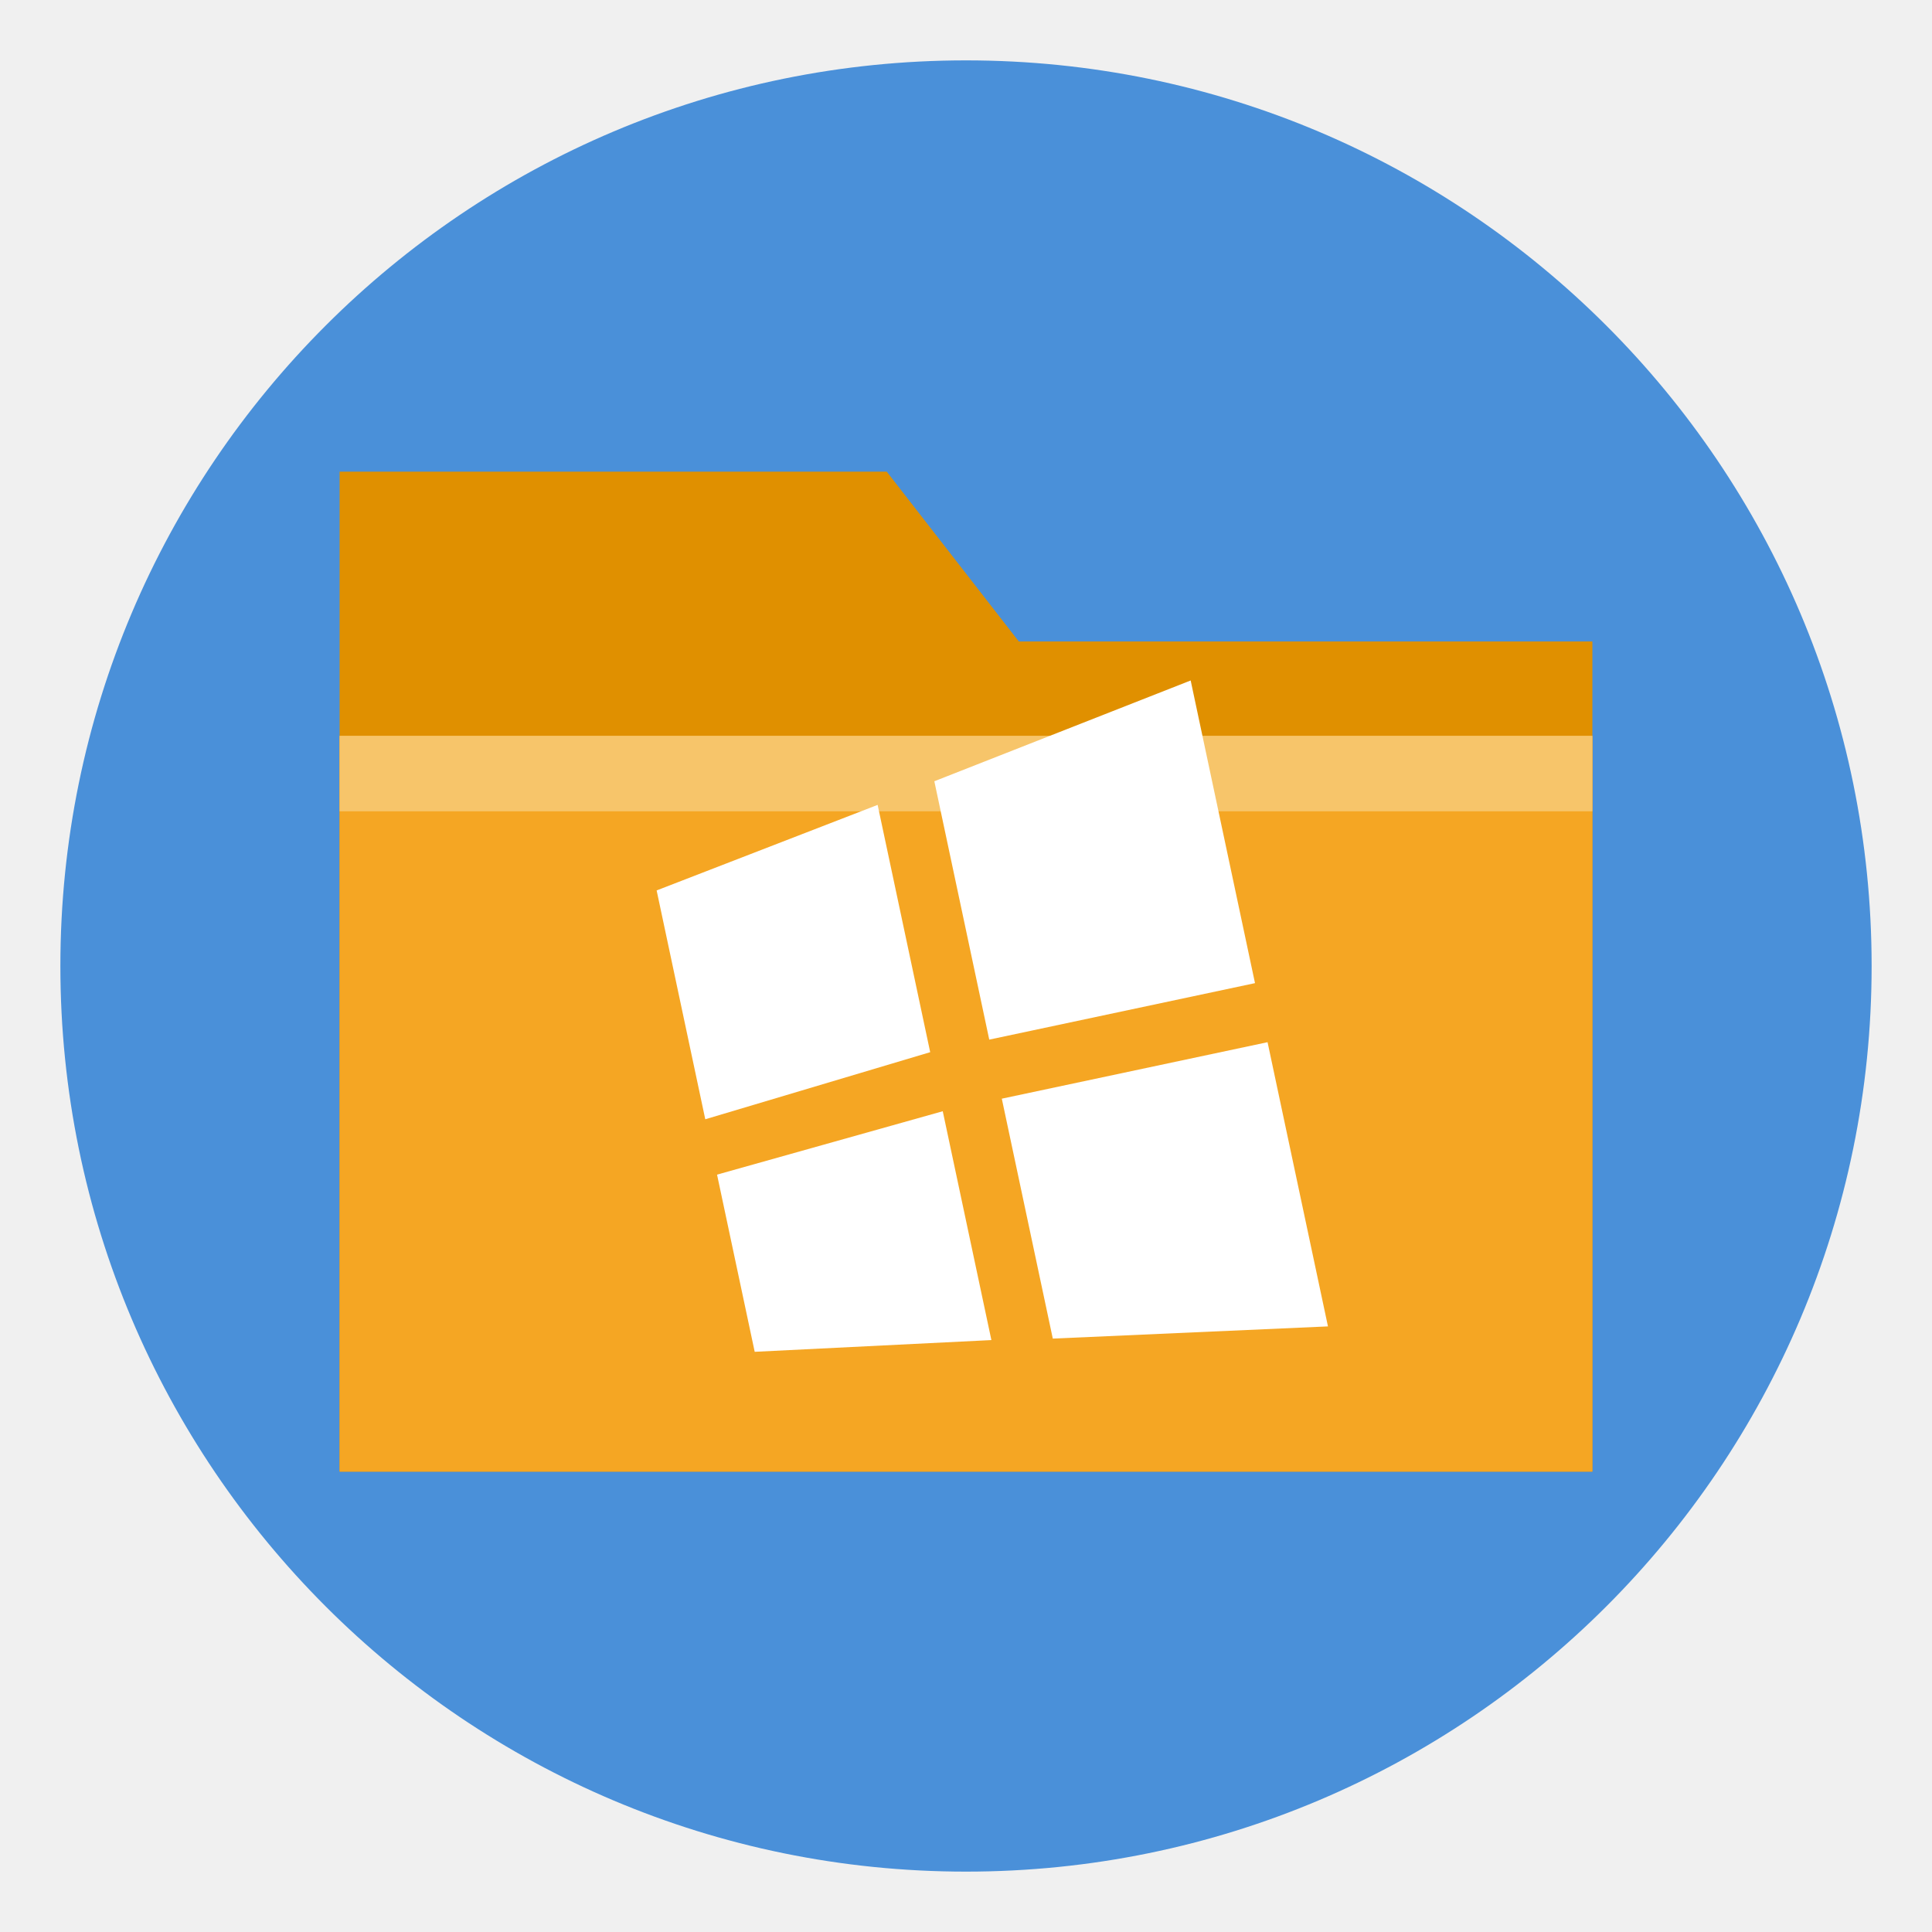
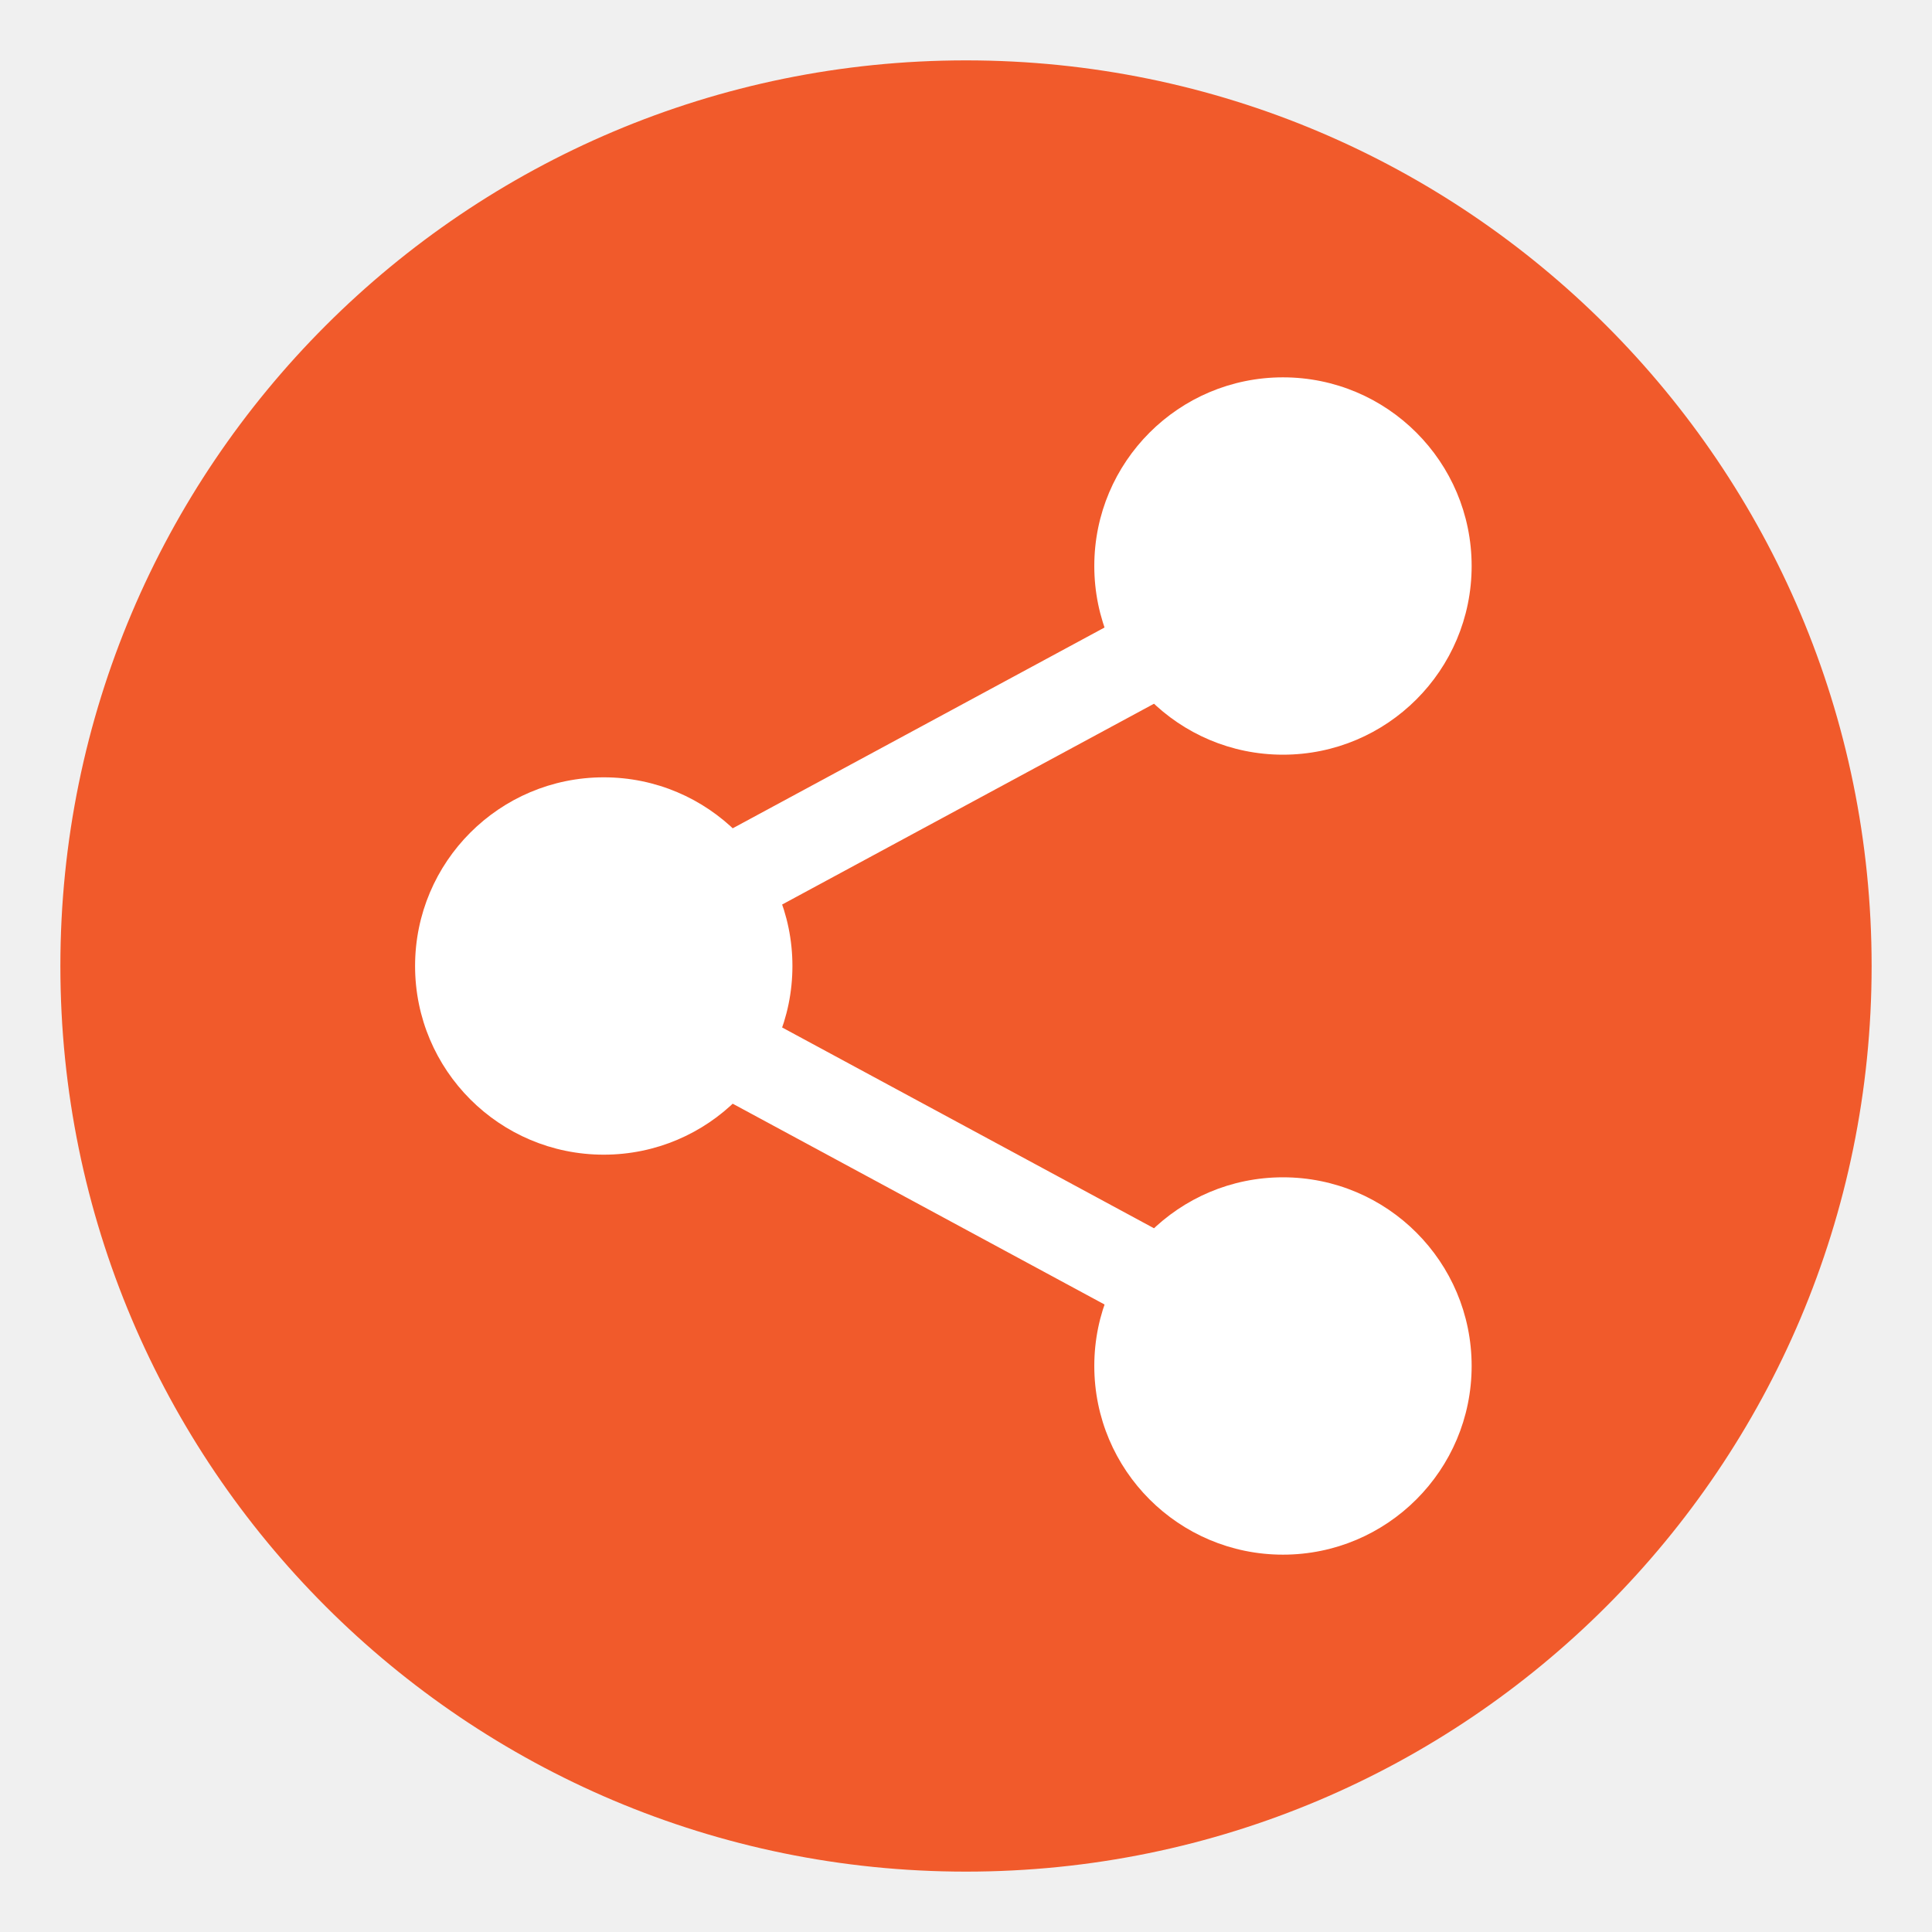
<svg xmlns="http://www.w3.org/2000/svg" viewBox="0 0 512 512">
-   <circle cx="256" cy="256" r="240" fill="#4a90d9" />
-   <path d="M90 170 L90 390 L422 390 L422 170 L270 170 L235 125 L90 125 Z" fill="#e09000" />
-   <path d="M90 195 L90 390 L422 390 L422 195 Z" fill="#f5a623" />
-   <path d="M90 195 L422 195 L422 215 L90 215 Z" fill="#f7c56a" />
-   <g transform="translate(256, 285) rotate(-12)">
-     <path d="M-70 -65 L-8 -75 L-8 -8 L-70 -3 Z" fill="#ffffff" />
-     <path d="M8 -78 L80 -90 L80 -8 L8 -8 Z" fill="#ffffff" />
-     <path d="M-70 12 L-8 8 L-8 70 L-70 60 Z" fill="#ffffff" />
-     <path d="M8 8 L80 8 L80 85 L8 73 Z" fill="#ffffff" />
+   <circle cx="256" cy="256" r="240" fill="#f15a2b" />
+   <g fill="#ffffff">
+     <circle cx="340" cy="150" r="50" />
+     <circle cx="160" cy="256" r="50" />
+     <circle cx="340" cy="362" r="50" />
+   </g>
+   <g stroke="#ffffff" stroke-width="24" stroke-linecap="round">
+     <line x1="200" y1="230" x2="300" y2="176" />
+     <line x1="200" y1="282" x2="300" y2="336" />
  </g>
</svg>
